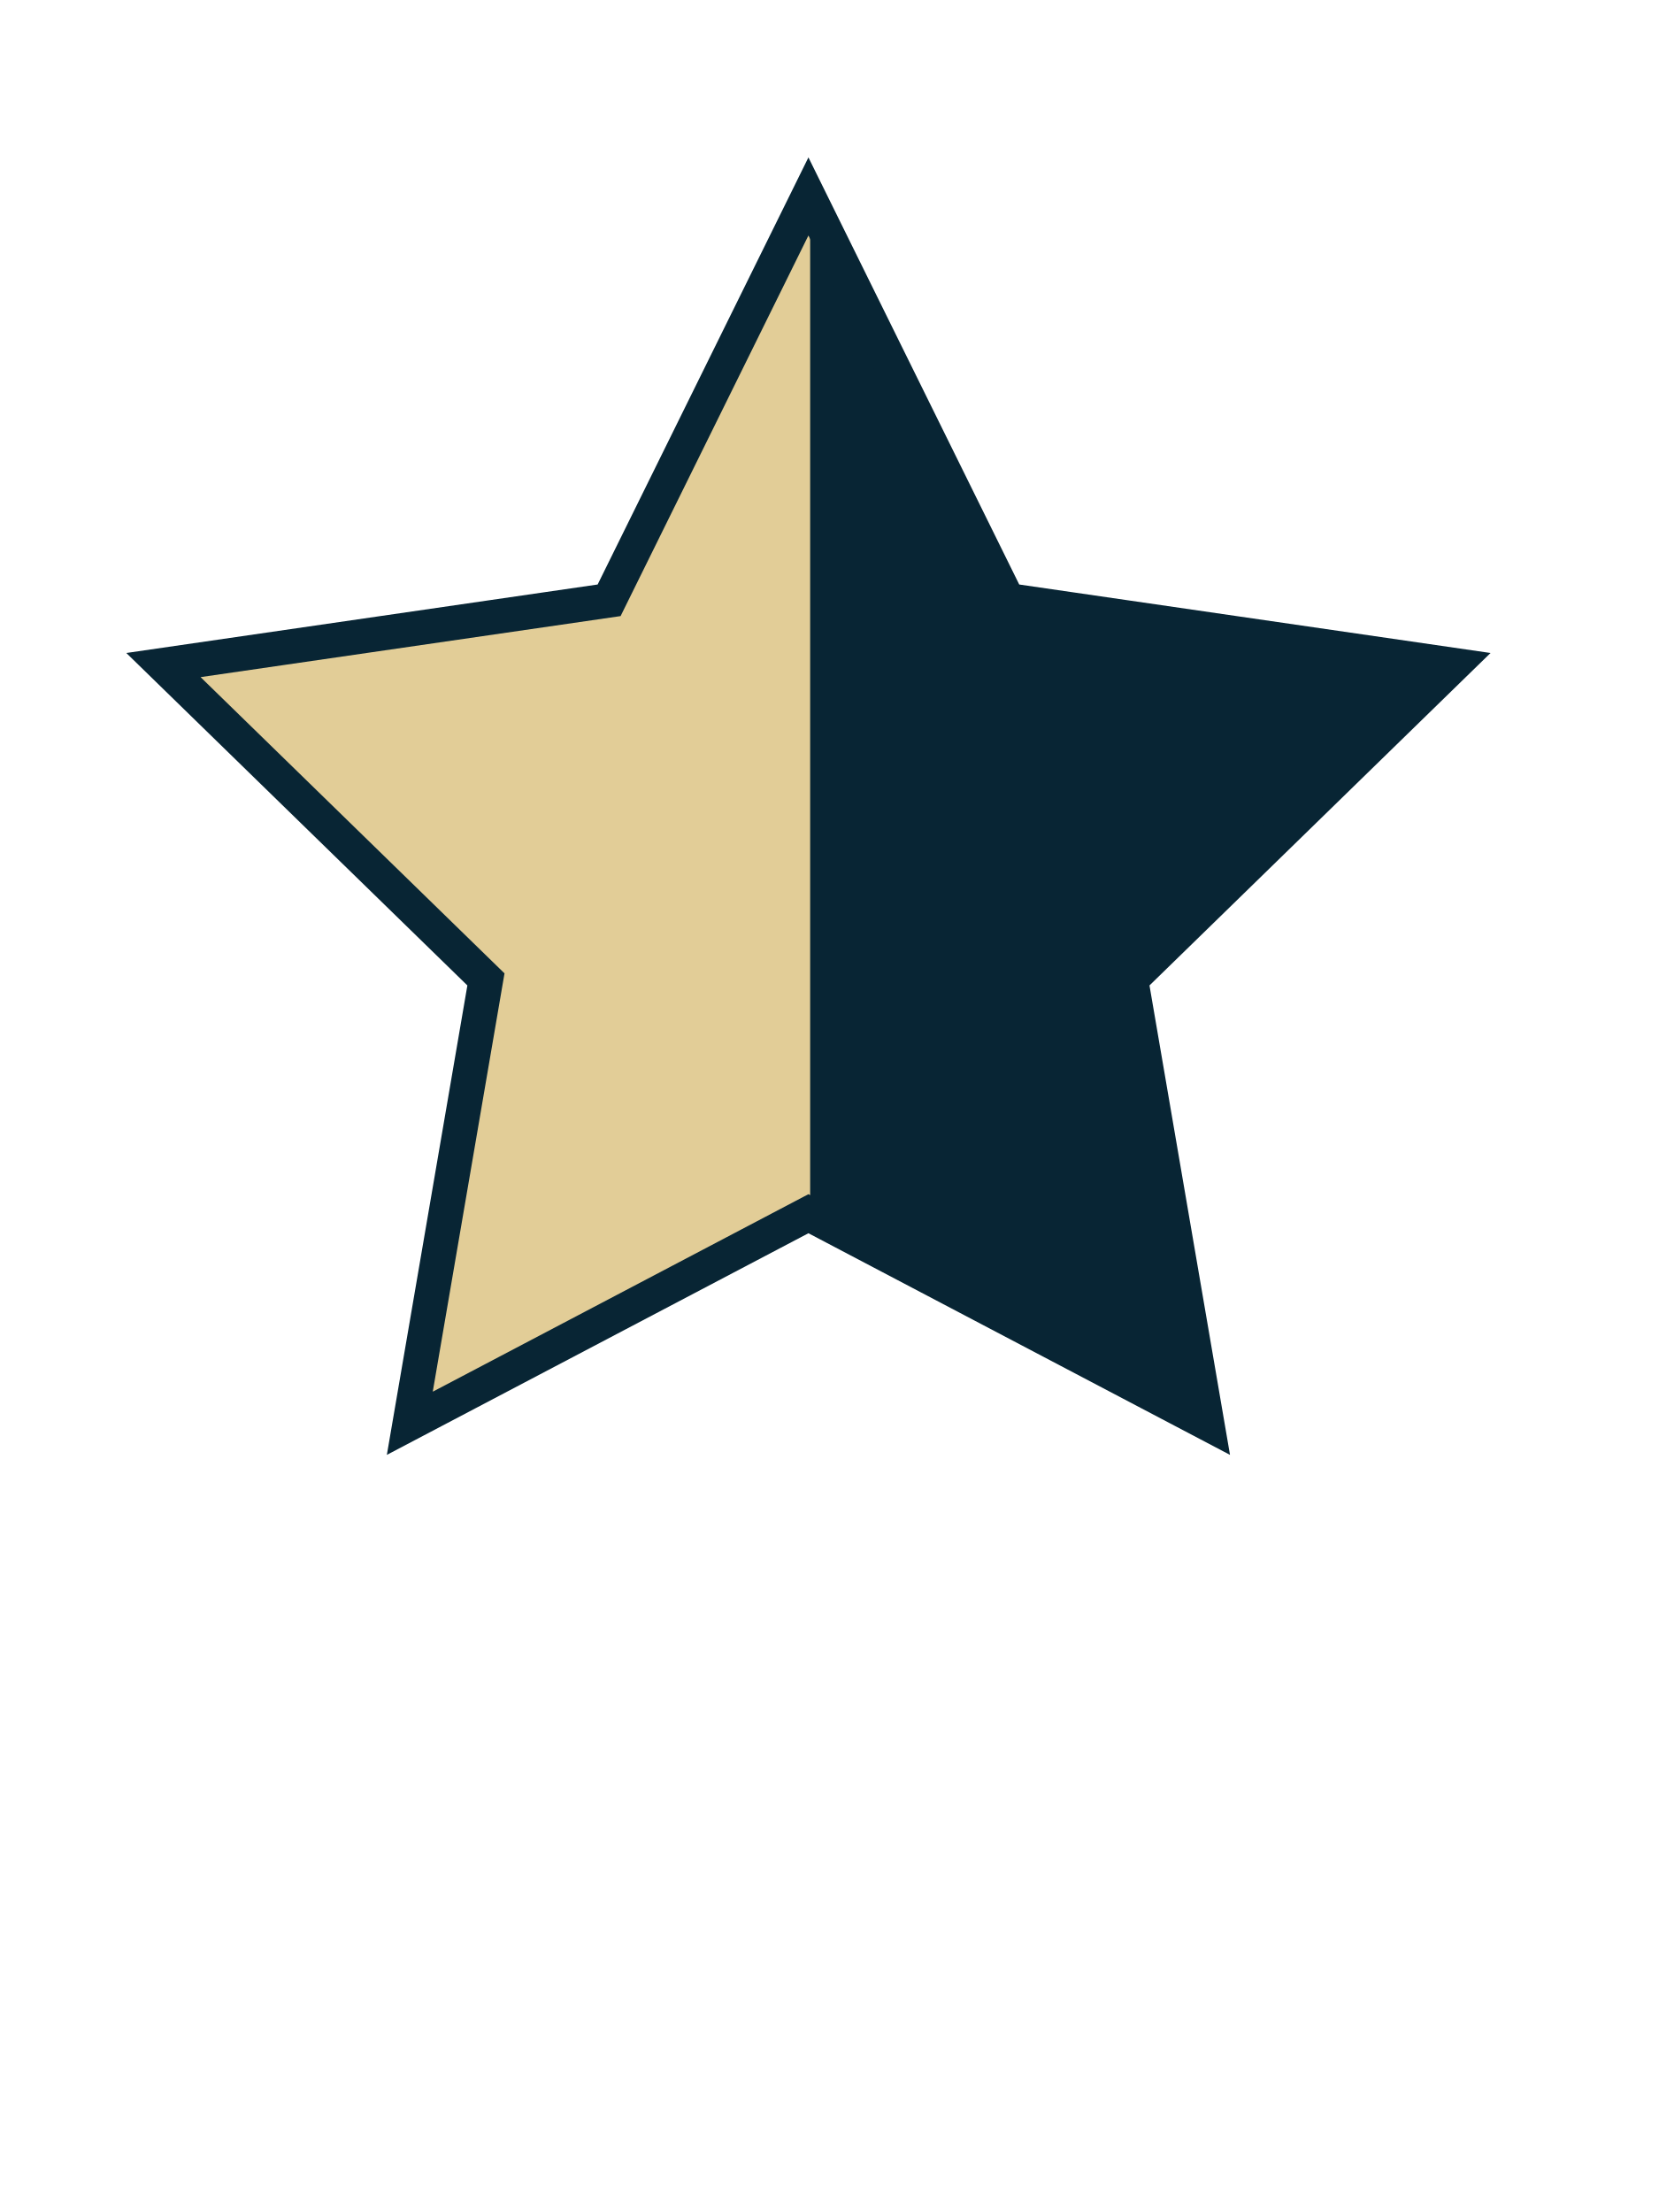
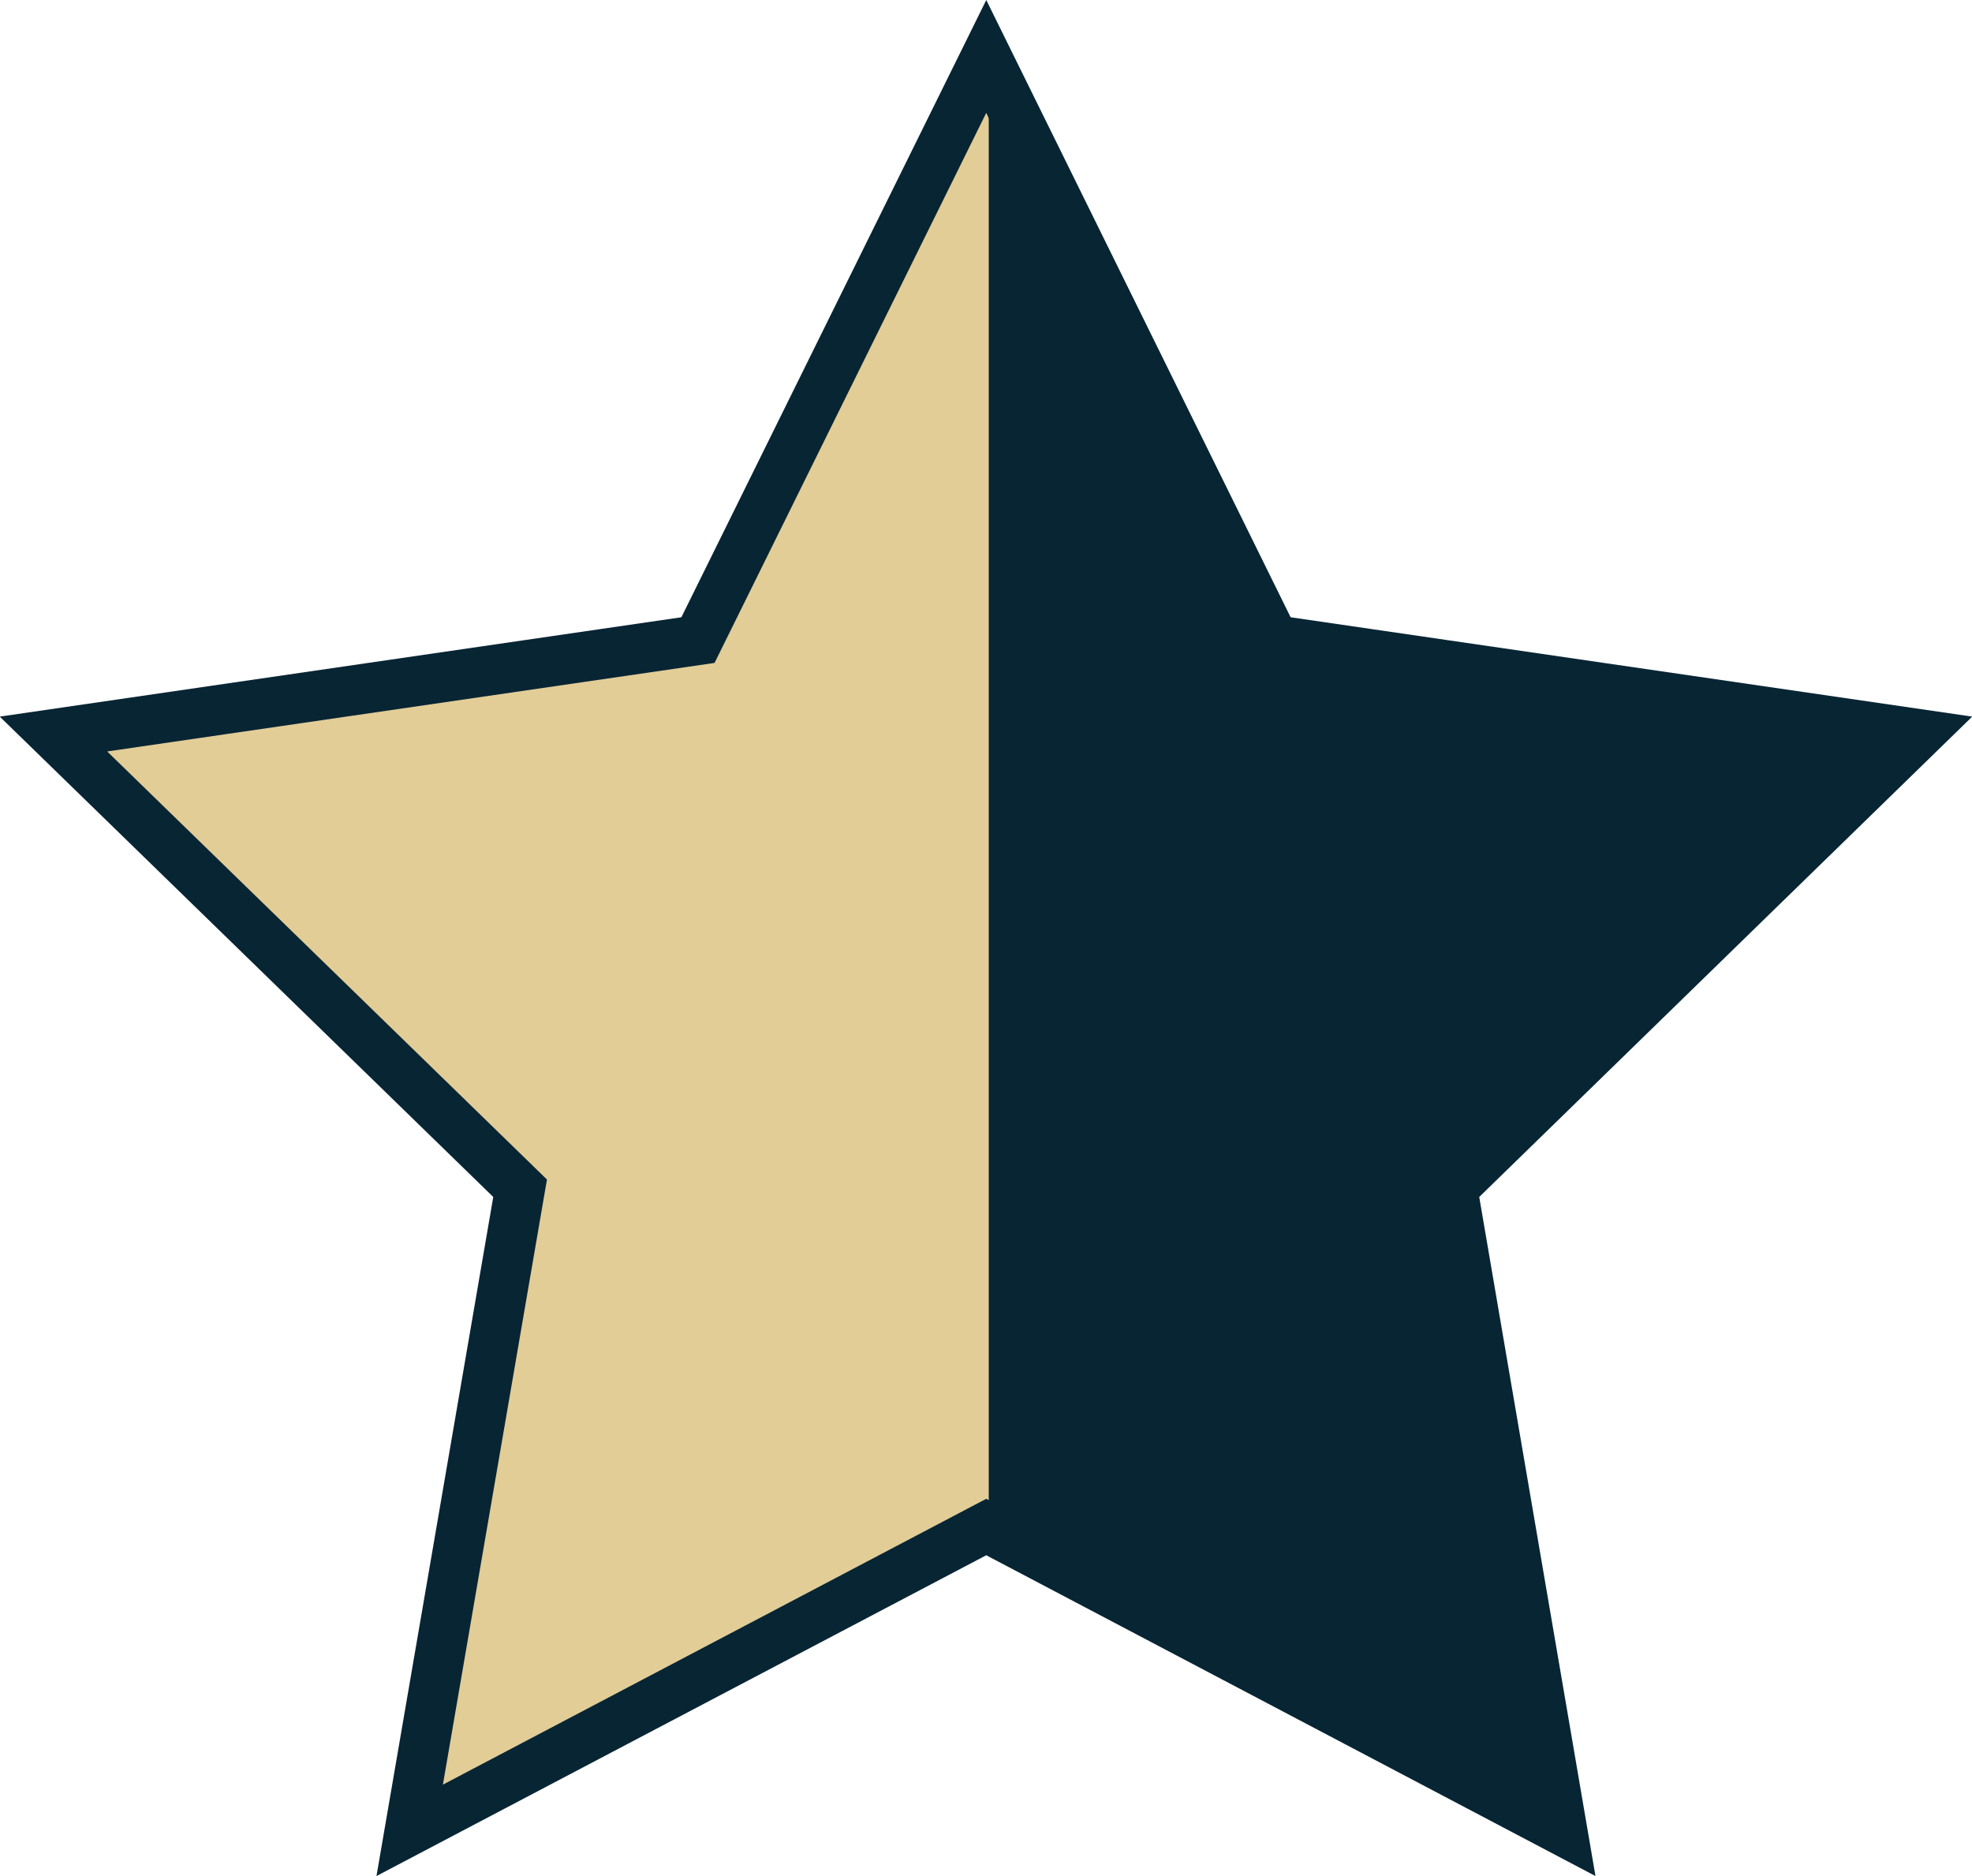
- <svg xmlns="http://www.w3.org/2000/svg" version="1.1" x="0px" y="0px" viewBox="0 0 480 640" style="enable-background:new 0 0 480 640;" xml:space="preserve">
+ <svg xmlns="http://www.w3.org/2000/svg" version="1.1" x="0px" y="0px" viewBox="0 0 394.7 375.4" style="enable-background:new 0 0 394.7 375.4;" xml:space="preserve">
+   <style type="text/css">
+ 	.st0{fill:#082534;stroke:#082534;stroke-width:10;stroke-miterlimit:10;}
+ 	.st1{fill:#E2CD97;stroke:#E2CD97;stroke-miterlimit:10;}
+ 	.st2{display:none;}
+ 	.st3{display:inline;fill:#E2CD97;stroke:#E2CD97;stroke-miterlimit:10;}
+ 	.st4{fill:none;stroke:#082534;stroke-width:10;stroke-miterlimit:10;}
+ </style>
  <g id="blackfull">
-     <polygon style="fill:#082534;stroke:#082534;stroke-width:10;stroke-miterlimit:10;" points="341.974,400.929 233.683,343.6    125.064,400.307 146.124,279.6 58.627,193.821 179.934,176.549 234.476,66.828 288.389,176.86 409.595,194.828 321.607,280.103     " />
+     <polygon class="st0" points="305.4,355.4 197.1,298.1 88.5,354.8 109.6,234.1 22.1,148.3 143.4,131 197.9,21.3 251.8,131.3    373.1,149.3 285.1,234.6  " />
  </g>
-   <g id="quarter_full" style="display:none;">
-     <path style="display:inline;fill:#E2CD97;stroke:#E2CD97;stroke-miterlimit:10;" d="M179.333,375.031V176.333   c0-0.557,0.079-1.063,0.216-1.524l-0.588,1.192L55.333,193.965l89.458,87.2l-21.118,123.128L179.333,375.031z" />
+   <g id="quarter_full">
+     <path class="st1" d="M142.8,329.5V130.8c0-0.6,0.1-1.1,0.2-1.5l-0.6,1.2l-123.6,18l89.5,87.2L87.1,358.8L142.8,329.5z" />
  </g>
  <g id="half_full">
-     <polygon style="fill:#E2CD97;stroke:#E2CD97;stroke-miterlimit:10;" points="233.904,346.309 233.904,62.408 179.021,173.613    53.951,191.786 144.453,280.004 123.088,404.568  " />
+     <polygon class="st1" points="197.4,300.8 197.4,16.9 142.5,128.1 17.4,146.2 107.9,234.5 86.5,359  " />
  </g>
-   <g id="three_quarter_full" style="display:none;">
-     <path style="display:inline;fill:#E2CD97;stroke:#E2CD97;stroke-miterlimit:10;" d="M288.667,175.667   c0-0.432,0.048-0.833,0.132-1.207L234.336,64.106l-55.273,111.996L55.468,194.061l89.434,87.177L123.79,404.333l110.546-58.118   l54.33,28.563V175.667z" />
+   <g id="three_quarter_full" class="st2">
+     <path class="st3" d="M252.1,130.1c0-0.4,0-0.8,0.1-1.2L197.8,18.6l-55.3,112l-123.6,18l89.4,87.2L87.2,358.8l110.5-58.1l54.3,28.6   V130.1z" />
  </g>
-   <g id="Layer_6" style="display:none;">
-     <polygon style="display:inline;fill:#E2CD97;stroke:#E2CD97;stroke-miterlimit:10;" points="233.57,63.104 289.219,175.861    413.654,193.942 323.612,281.712 344.868,405.644 233.57,347.131 122.272,405.644 143.528,281.712 53.486,193.942 177.921,175.861     " />
+   <g id="Layer_6" class="st2">
+     <polygon class="st3" points="197,17.6 252.7,130.3 377.1,148.4 287.1,236.2 308.3,360.1 197,301.6 85.7,360.1 107,236.2    16.9,148.4 141.4,130.3  " />
  </g>
  <g id="outline2">
-     <polygon style="fill:none;stroke:#082534;stroke-width:10;stroke-miterlimit:10;" points="233.904,56.837 291.571,173.683    420.518,192.421 327.211,283.373 349.238,411.799 233.904,351.164 118.57,411.799 140.597,283.373 47.289,192.421 176.237,173.683     " />
+     <polygon class="st4" points="197.4,11.3 255,128.1 384,146.9 290.7,237.8 312.7,366.3 197.4,305.6 82,366.3 104.1,237.8    10.7,146.9 139.7,128.1  " />
  </g>
</svg>
